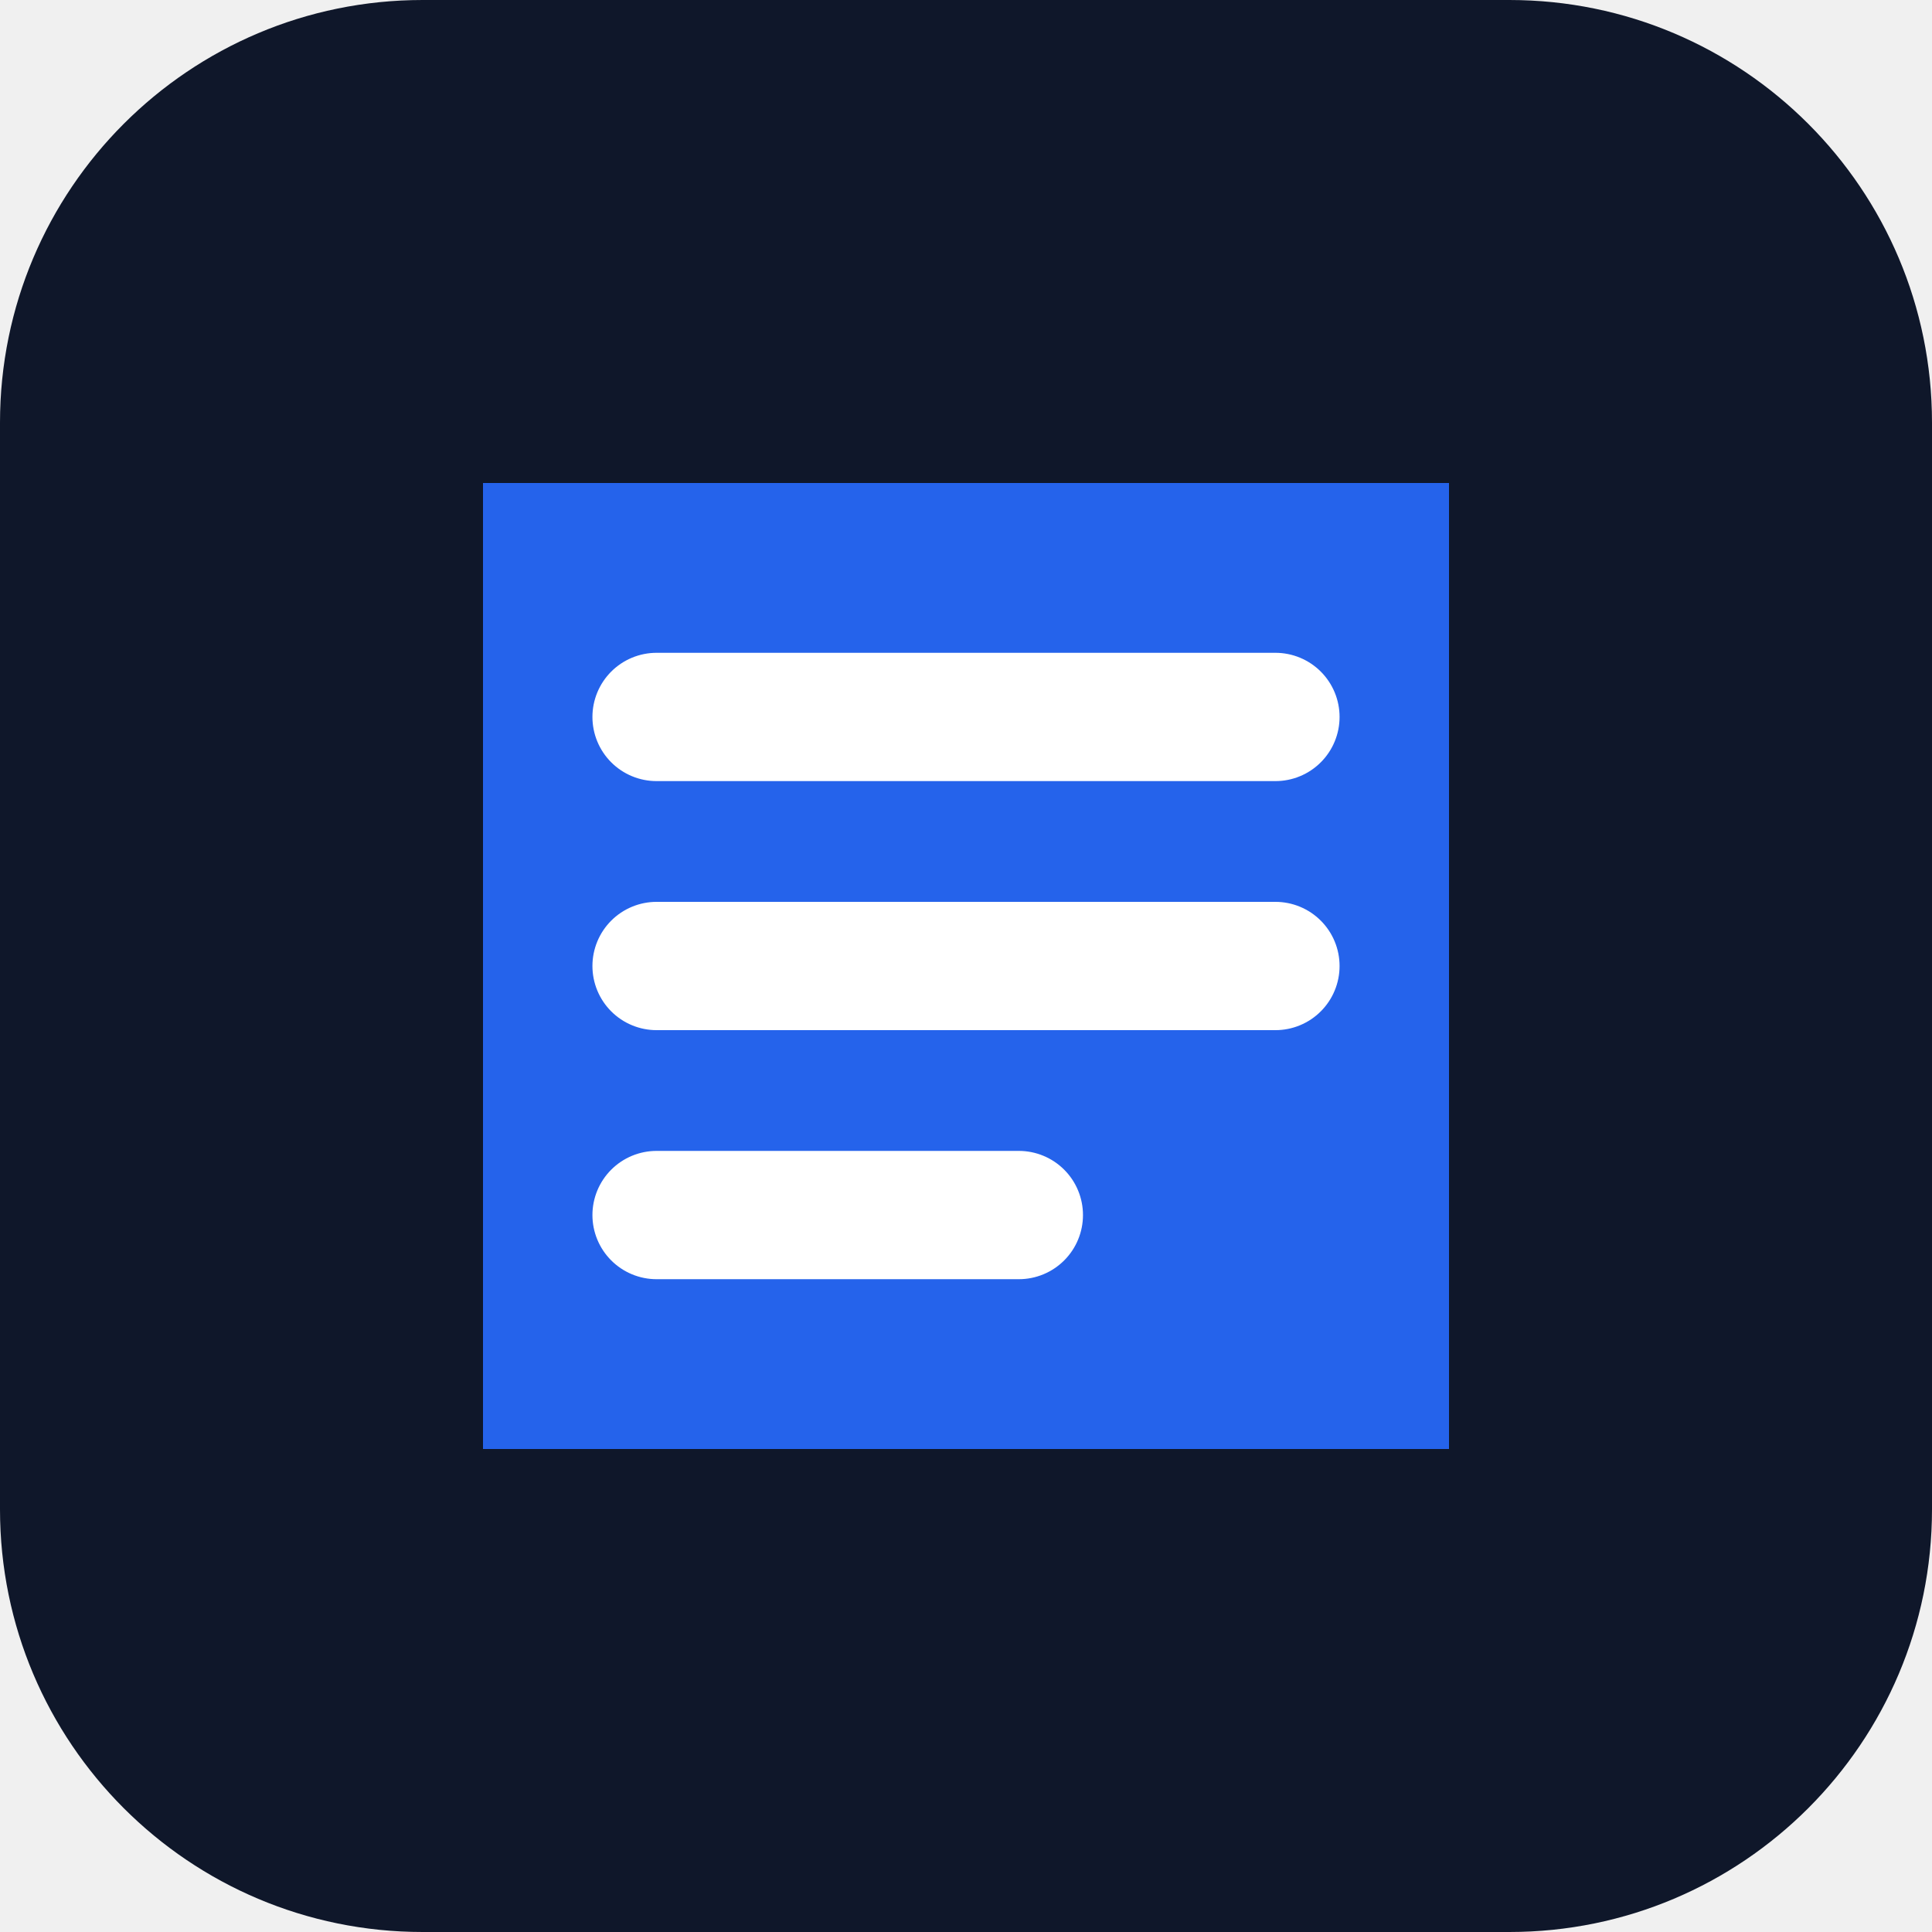
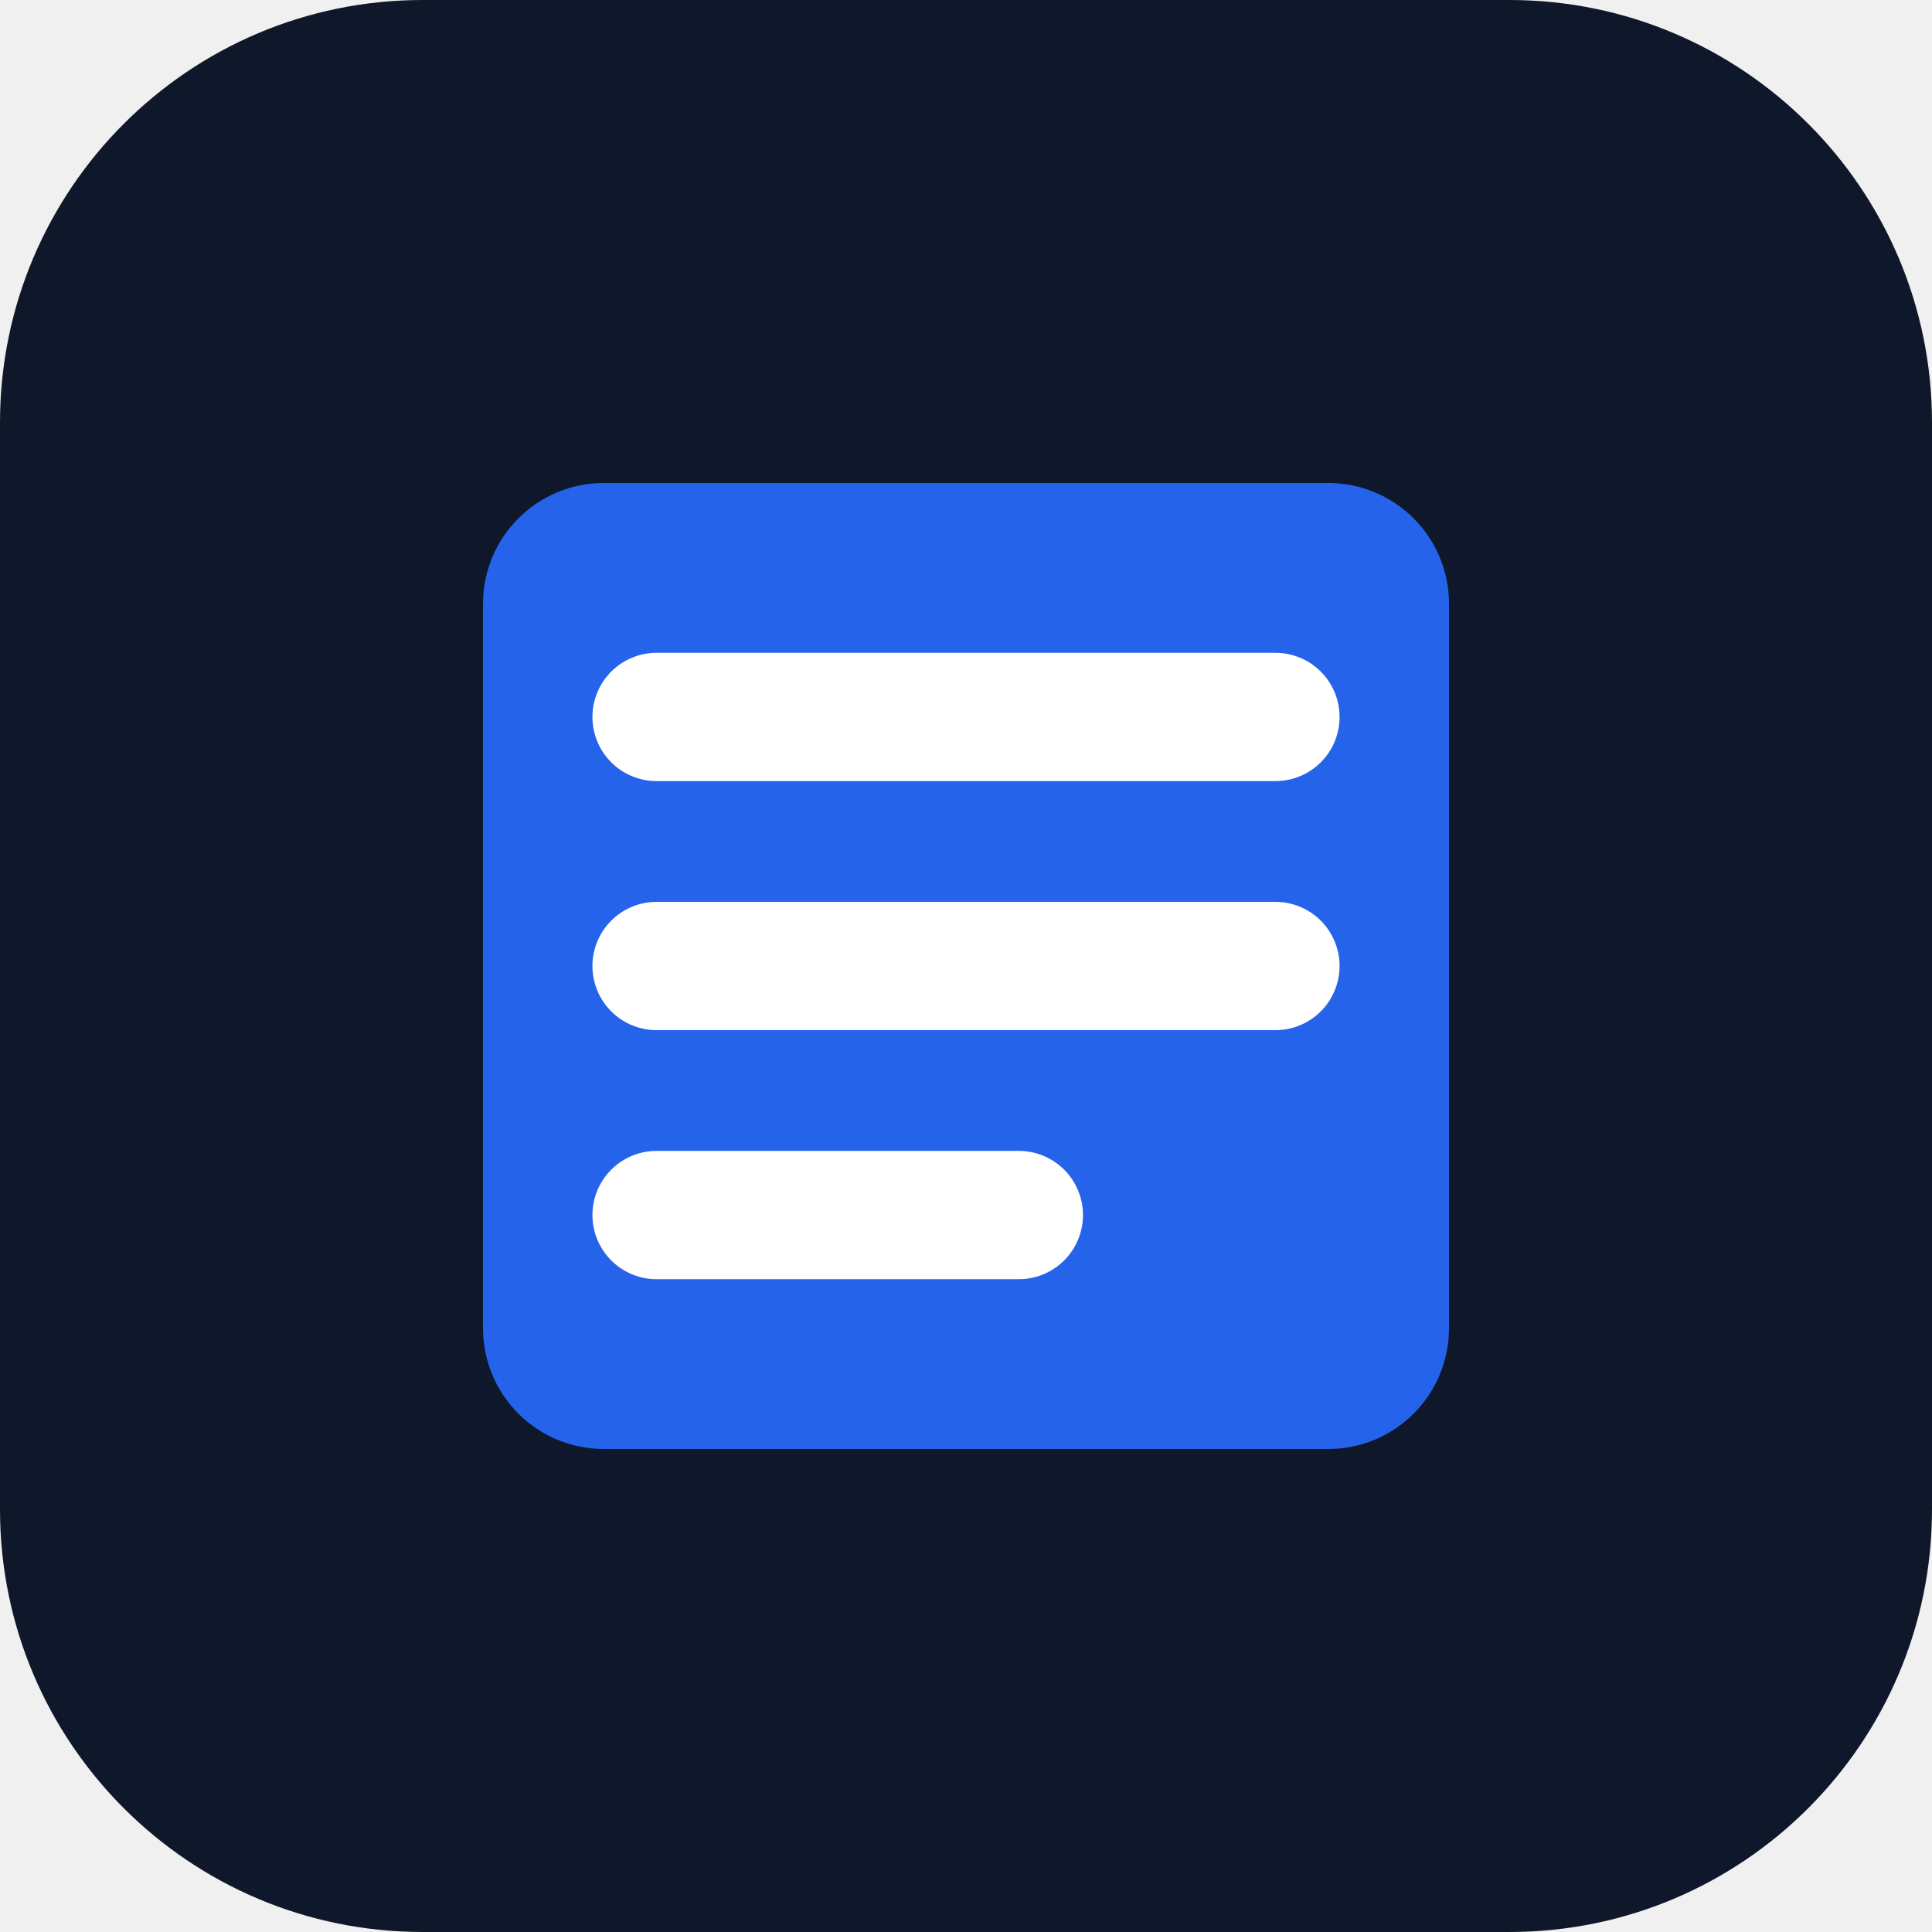
<svg xmlns="http://www.w3.org/2000/svg" viewBox="0 0 512 512">
  <rect width="512" height="512" rx="112" fill="#0f172a" />
-   <path d="M128 128h256v256H128z" fill="#2563eb" rx="32" />
+   <rect x="128" y="128" width="256" height="256" rx="32" fill="#2563eb" />
  <path d="M174 190h164M174 256h164M174 322h96" stroke="white" stroke-width="34" stroke-linecap="round" />
</svg>
